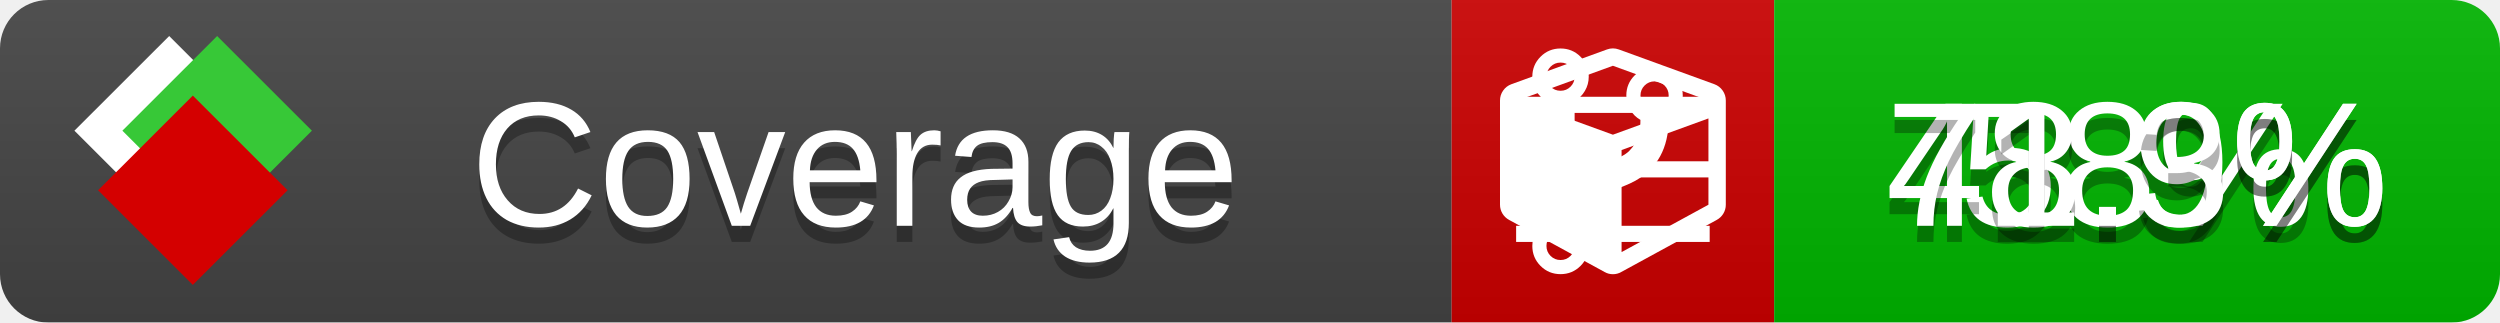
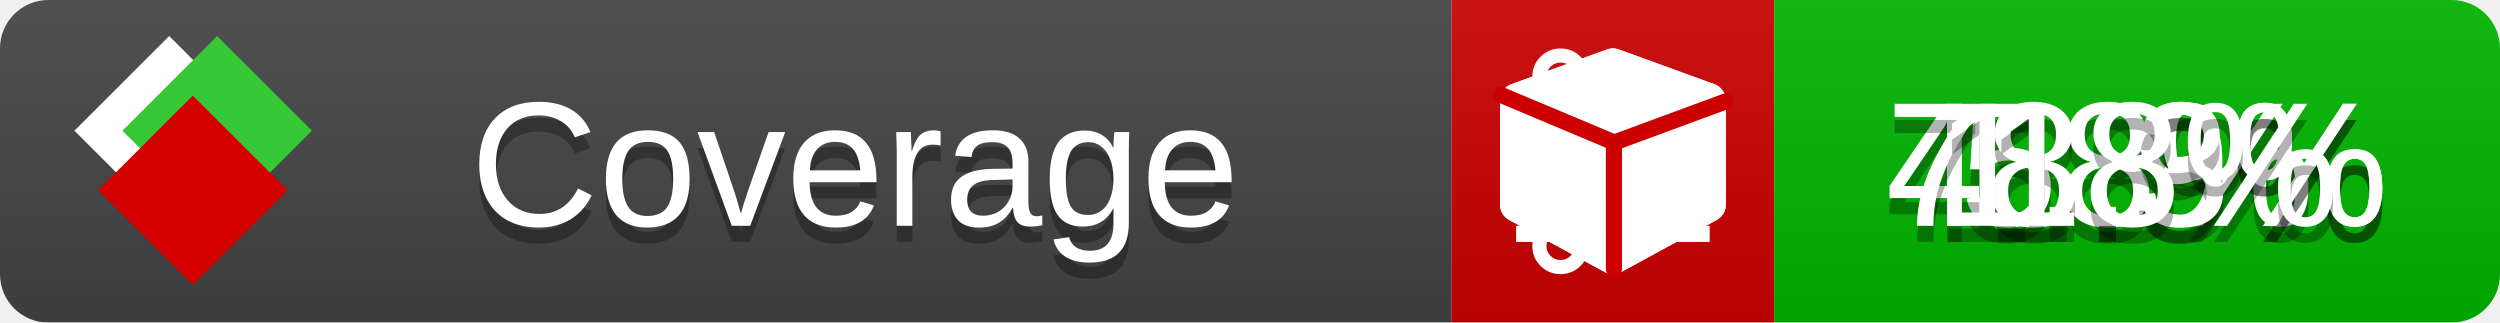
<svg xmlns="http://www.w3.org/2000/svg" xmlns:xlink="http://www.w3.org/1999/xlink" width="155" height="20">
  <style type="text/css">
          
            @keyframes fade1 {
                0% { visibility: visible; opacity: 1; }
-                27% { visibility: visible; opacity: 1; }
-                33% { visibility: hidden; opacity: 0; }
-                60% { visibility: hidden; opacity: 0; }
-                66% { visibility: hidden; opacity: 0; }
-                93% { visibility: hidden; opacity: 0; }
+                23% { visibility: visible; opacity: 1; }
+                25% { visibility: hidden; opacity: 0; }
+                48% { visibility: hidden; opacity: 0; }
+                50% { visibility: hidden; opacity: 0; }
+                73% { visibility: hidden; opacity: 0; }
+                75% { visibility: hidden; opacity: 0; }
+                98% { visibility: hidden; opacity: 0; }
              100% { visibility: visible; opacity: 1; }
            }
            @keyframes fade2 {
                0% { visibility: hidden; opacity: 0; }
-                27% { visibility: hidden; opacity: 0; }
-                33% { visibility: visible; opacity: 1; }
-                60% { visibility: visible; opacity: 1; }
-                66% { visibility: hidden; opacity: 0; }
-                93% { visibility: hidden; opacity: 0; }
+                23% { visibility: hidden; opacity: 0; }
+                25% { visibility: visible; opacity: 1; }
+                48% { visibility: visible; opacity: 1; }
+                50% { visibility: hidden; opacity: 0; }
+                73% { visibility: hidden; opacity: 0; }
+                75% { visibility: hidden; opacity: 0; }
+                98% { visibility: hidden; opacity: 0; }
              100% { visibility: hidden; opacity: 0; }
            }
            @keyframes fade3 {
                0% { visibility: hidden; opacity: 0; }
-                27% { visibility: hidden; opacity: 0; }
-                33% { visibility: hidden; opacity: 0; }
-                60% { visibility: hidden; opacity: 0; }
-                66% { visibility: visible; opacity: 1; }
-                93% { visibility: visible; opacity: 1; }
+                23% { visibility: hidden; opacity: 0; }
+                25% { visibility: hidden; opacity: 0; }
+                48% { visibility: hidden; opacity: 0; }
+                50% { visibility: visible; opacity: 1; }
+                73% { visibility: visible; opacity: 1; }
+                75% { visibility: hidden; opacity: 0; }
+                98% { visibility: hidden; opacity: 0; }
+               100% { visibility: hidden; opacity: 0; }
+             }
+             @keyframes fade4 {
+                 0% { visibility: hidden; opacity: 0; }
+                23% { visibility: hidden; opacity: 0; }
+                25% { visibility: hidden; opacity: 0; }
+                48% { visibility: hidden; opacity: 0; }
+                50% { visibility: hidden; opacity: 0; }
+                73% { visibility: hidden; opacity: 0; }
+                75% { visibility: visible; opacity: 1; }
+                98% { visibility: visible; opacity: 1; }
              100% { visibility: hidden; opacity: 0; }
            }
            .linecoverage {
                animation-duration: 15s;
                animation-name: fade1;
                animation-iteration-count: infinite;
            }
            .branchcoverage {
                animation-duration: 15s;
                animation-name: fade2;
                animation-iteration-count: infinite;
            }
            .methodcoverage {
                animation-duration: 15s;
                animation-name: fade3;
+                 animation-iteration-count: infinite;
+             }
+             .fullmethodcoverage {
+                 animation-duration: 15s;
+                 animation-name: fade4;
                animation-iteration-count: infinite;
            }
          
    </style>
  <defs>
    <linearGradient id="gradient" x2="0" y2="100%">
      <stop offset="0" stop-color="#bbb" stop-opacity=".1" />
      <stop offset="1" stop-opacity=".1" />
    </linearGradient>
    <linearGradient id="c">
      <stop offset="0" stop-color="#d40000" />
      <stop offset="1" stop-color="#ff2a2a" />
    </linearGradient>
    <linearGradient id="a">
      <stop offset="0" stop-color="#e0e0de" />
      <stop offset="1" stop-color="#fff" />
    </linearGradient>
    <linearGradient id="b">
      <stop offset="0" stop-color="#37c837" />
      <stop offset="1" stop-color="#217821" />
    </linearGradient>
    <linearGradient xlink:href="#a" id="e" x1="106.44" x2="69.96" y1="-11.96" y2="-46.84" gradientTransform="matrix(-.8426 -.00045 -.00045 -.8426 -94.27 -75.82)" gradientUnits="userSpaceOnUse" />
    <linearGradient xlink:href="#b" id="f" x1="56.19" x2="77.97" y1="-23.45" y2="10.62" gradientTransform="matrix(.8426 .00045 .00045 .8426 94.27 75.82)" gradientUnits="userSpaceOnUse" />
    <linearGradient xlink:href="#c" id="g" x1="79.98" x2="132.9" y1="10.79" y2="10.79" gradientTransform="matrix(.8426 .00045 .00045 .8426 94.27 75.82)" gradientUnits="userSpaceOnUse" />
    <mask id="mask">
      <rect width="155" height="20" rx="3" fill="#fff" />
    </mask>
    <g id="icon" transform="matrix(.04486 0 0 .04481 -.48 -.63)">
      <rect width="52.92" height="52.92" x="-109.72" y="-27.13" fill="url(#e)" transform="rotate(-135)" />
      <rect width="52.92" height="52.92" x="70.19" y="-39.18" fill="url(#f)" transform="rotate(45)" />
      <rect width="52.92" height="52.92" x="80.05" y="-15.74" fill="url(#g)" transform="rotate(45)" />
    </g>
  </defs>
  <g mask="url(#mask)">
    <rect x="0" y="0" width="90" height="20" fill="#444" />
    <rect x="90" y="0" width="20" height="20" fill="#c00" />
    <rect x="110" y="0" width="45" height="20" fill="#00B600" />
    <rect x="0" y="0" width="155" height="20" fill="url(#gradient)" />
  </g>
  <g>
    <path class="linecoverage" stroke="#fff" d="M94 6.5 h12 M94 10.5 h12 M94 14.5 h12" />
    <path class="branchcoverage" fill="#fff" d="m 97.628,15.247 q 0,-0.364 -0.255,-0.619 -0.255,-0.255 -0.619,-0.255 -0.364,0 -0.619,0.255 -0.255,0.255 -0.255,0.619 0,0.364 0.255,0.619 0.255,0.255 0.619,0.255 0.364,0 0.619,-0.255 0.255,-0.255 0.255,-0.619 z m 0,-10.493 q 0,-0.364 -0.255,-0.619 -0.255,-0.255 -0.619,-0.255 -0.364,0 -0.619,0.255 -0.255,0.255 -0.255,0.619 0,0.364 0.255,0.619 0.255,0.255 0.619,0.255 0.364,0 0.619,-0.255 0.255,-0.255 0.255,-0.619 z m 5.83,1.166 q 0,-0.364 -0.255,-0.619 -0.255,-0.255 -0.619,-0.255 -0.364,0 -0.619,0.255 -0.255,0.255 -0.255,0.619 0,0.364 0.255,0.619 0.255,0.255 0.619,0.255 0.364,0 0.619,-0.255 0.255,-0.255 0.255,-0.619 z m 0.874,0 q 0,0.474 -0.237,0.879 -0.237,0.405 -0.638,0.633 -0.018,2.614 -2.059,3.771 -0.619,0.346 -1.849,0.738 -1.166,0.364 -1.544,0.647 -0.378,0.282 -0.378,0.911 l 0,0.237 q 0.401,0.228 0.638,0.633 0.237,0.405 0.237,0.879 0,0.729 -0.51,1.239 -0.51,0.51 -1.239,0.51 -0.729,0 -1.239,-0.51 -0.51,-0.51 -0.51,-1.239 0,-0.474 0.237,-0.879 0.237,-0.405 0.638,-0.633 l 0,-7.469 q -0.401,-0.228 -0.638,-0.633 -0.237,-0.405 -0.237,-0.879 0,-0.729 0.51,-1.239 0.51,-0.51 1.239,-0.51 0.729,0 1.239,0.51 0.51,0.51 0.51,1.239 0,0.474 -0.237,0.879 -0.237,0.405 -0.638,0.633 l 0,4.527 q 0.492,-0.237 1.403,-0.519 0.501,-0.155 0.797,-0.269 0.296,-0.114 0.642,-0.282 0.346,-0.169 0.537,-0.36 0.191,-0.191 0.369,-0.465 0.178,-0.273 0.255,-0.633 0.077,-0.36 0.077,-0.833 -0.401,-0.228 -0.638,-0.633 -0.237,-0.405 -0.237,-0.879 0,-0.729 0.51,-1.239 0.51,-0.51 1.239,-0.51 0.729,0 1.239,0.51 0.51,0.51 0.51,1.239 z" />
    <path class="methodcoverage" fill="#fff" d="m 100.538,15.629 5.385,-2.936 v -5.351 l -5.385,1.96 z M 100,8.351 105.873,6.214 100,4.077 94.127,6.214 Z m 7,-2.12 v 6.462 q 0,0.294 -0.151,0.547 -0.151,0.252 -0.412,0.395 l -5.923,3.231 q -0.236,0.135 -0.513,0.135 -0.278,0 -0.513,-0.135 l -5.923,-3.231 Q 93.303,13.492 93.151,13.239 93,12.987 93,12.692 v -6.462 q 0,-0.337 0.194,-0.614 0.194,-0.278 0.513,-0.395 l 5.923,-2.154 q 0.185,-0.067 0.37,-0.067 0.185,0 0.37,0.067 l 5.923,2.154 q 0.32,0.118 0.513,0.395 Q 107,5.894 107,6.231 Z" />
+     <path class="fullmethodcoverage" fill="#fff" d="m 107,6.231 v 6.462 c 0,0.196 -0.051,0.379 -0.151,0.547 -0.101,0.168 -0.238,0.3 -0.412,0.395 l -5.923,3.231 c -0.157,0.09 -0.328,0.135 -0.513,0.135 -0.185,0 -0.356,-0.045 -0.513,-0.135 l -5.923,-3.231 C 93.39,13.539 93.252,13.407 93.151,13.239 93.05,13.071 93,12.889 93,12.692 v -6.462 c 0,-0.224 0.065,-0.429 0.194,-0.614 0.129,-0.185 0.3,-0.317 0.513,-0.395 l 5.923,-2.154 c 0.123,-0.045 0.247,-0.067 0.37,-0.067 0.123,0 0.247,0.022 0.37,0.067 l 5.923,2.154 c 0.213,0.079 0.384,0.21 0.513,0.395 0.129,0.185 0.194,0.39 0.194,0.614 z" />
+     <path class="fullmethodcoverage" style="fill:none;stroke:#cc0000;stroke-width:1;stroke-linecap:round;stroke-dasharray:none;stroke-opacity:1" d="m 100.064,16.677 -0.002,-7.833 6.906,-2.547" />
+     <path class="fullmethodcoverage" style="fill:none;stroke:#cc0000;stroke-width:1;stroke-linecap:round;stroke-dasharray:none;stroke-opacity:1" d="M 99.914,8.765 93.052,5.882" />
  </g>
  <g fill="#fff" text-anchor="middle" font-family="Verdana,Arial,Geneva,sans-serif" font-size="11">
    <a xlink:href="https://github.com/danielpalme/ReportGenerator" target="_top">
      <use xlink:href="#icon" transform="translate(3,1) scale(3.5)" />
    </a>
    <text x="53" y="15" fill="#010101" fill-opacity=".3">Coverage</text>
    <text x="53" y="14" fill="#fff">Coverage</text>
    <text class="linecoverage" x="132.5" y="15" fill="#010101" fill-opacity=".3">58%</text>
    <text class="linecoverage" x="132.5" y="14">58%</text>
    <text class="branchcoverage" x="132.5" y="15" fill="#010101" fill-opacity=".3">48.9%</text>
    <text class="branchcoverage" x="132.5" y="14">48.9%</text>
    <text class="methodcoverage" x="132.5" y="15" fill="#010101" fill-opacity=".3">71.3%</text>
    <text class="methodcoverage" x="132.5" y="14">71.3%</text>
+     <text class="fullmethodcoverage" x="132.5" y="15" fill="#010101" fill-opacity=".3">1.8%</text>
+     <text class="fullmethodcoverage" x="132.5" y="14">1.8%</text>
  </g>
  <g>
    <rect class="linecoverage" x="90" y="0" width="65" height="20" fill-opacity="0" />
    <rect class="branchcoverage" x="90" y="0" width="65" height="20" fill-opacity="0" />
    <rect class="methodcoverage" x="90" y="0" width="65" height="20" fill-opacity="0" />
+     <rect class="fullmethodcoverage" x="90" y="0" width="65" height="20" fill-opacity="0" />
  </g>
</svg>
